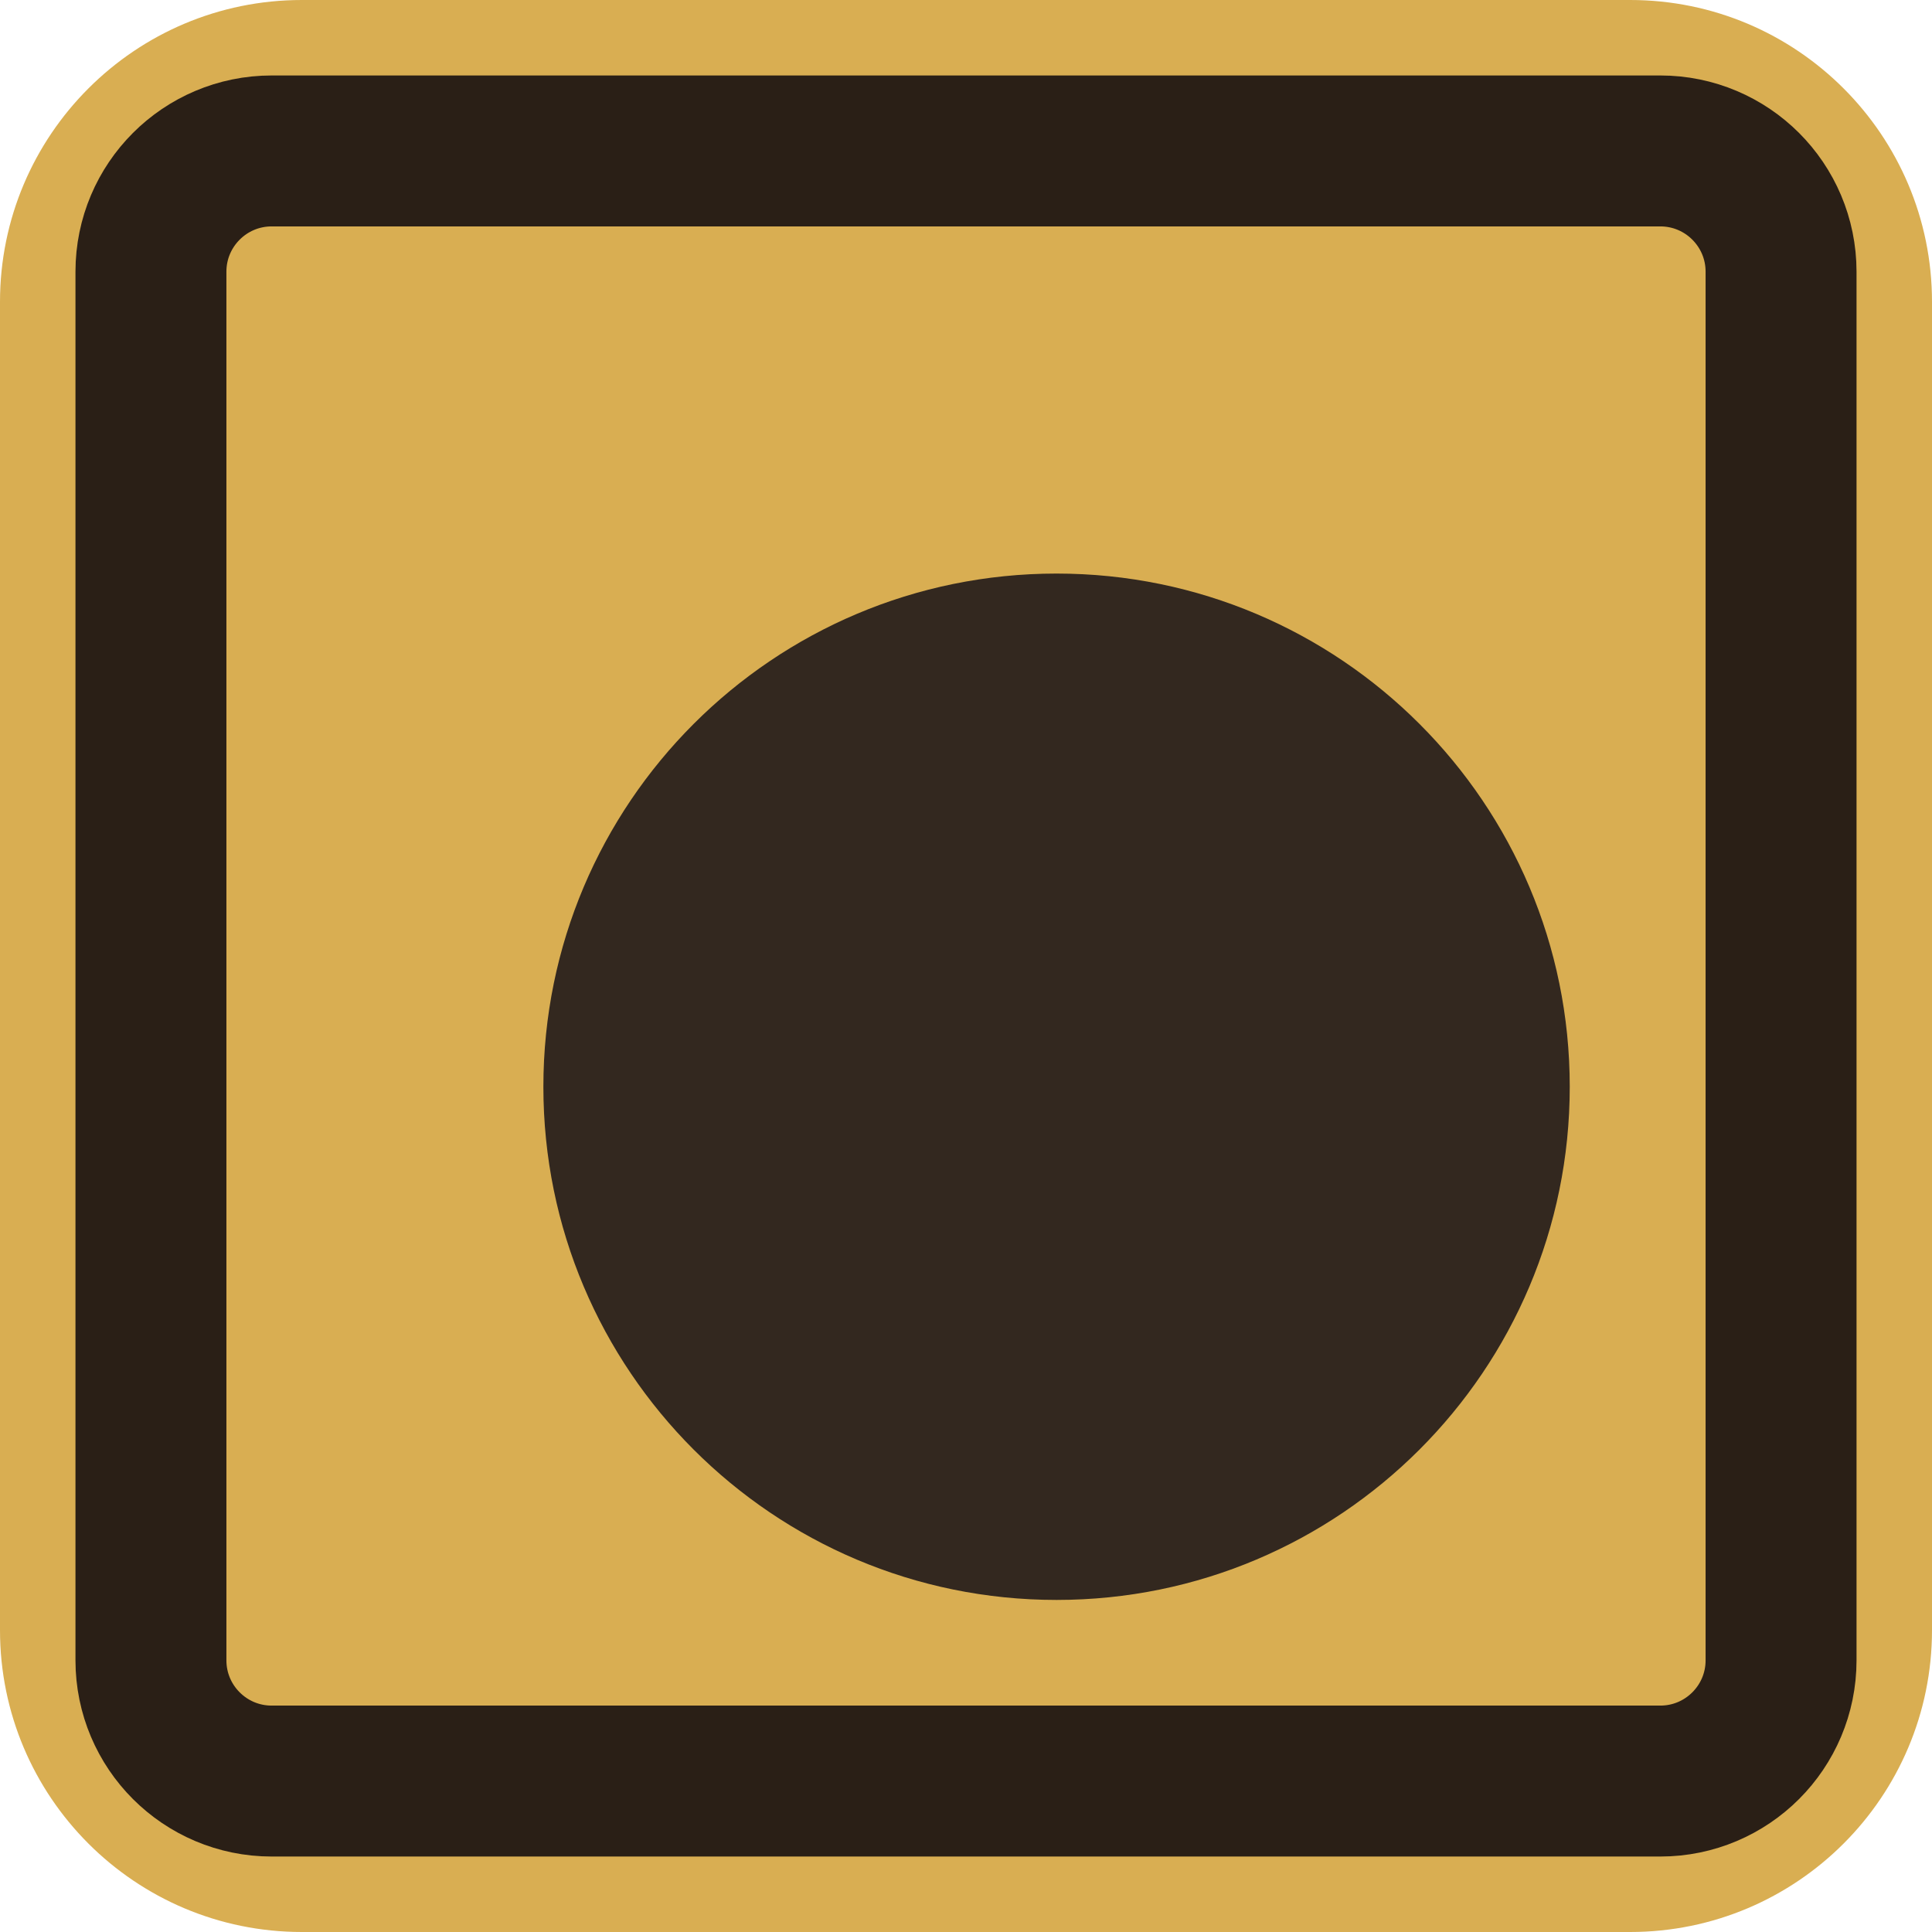
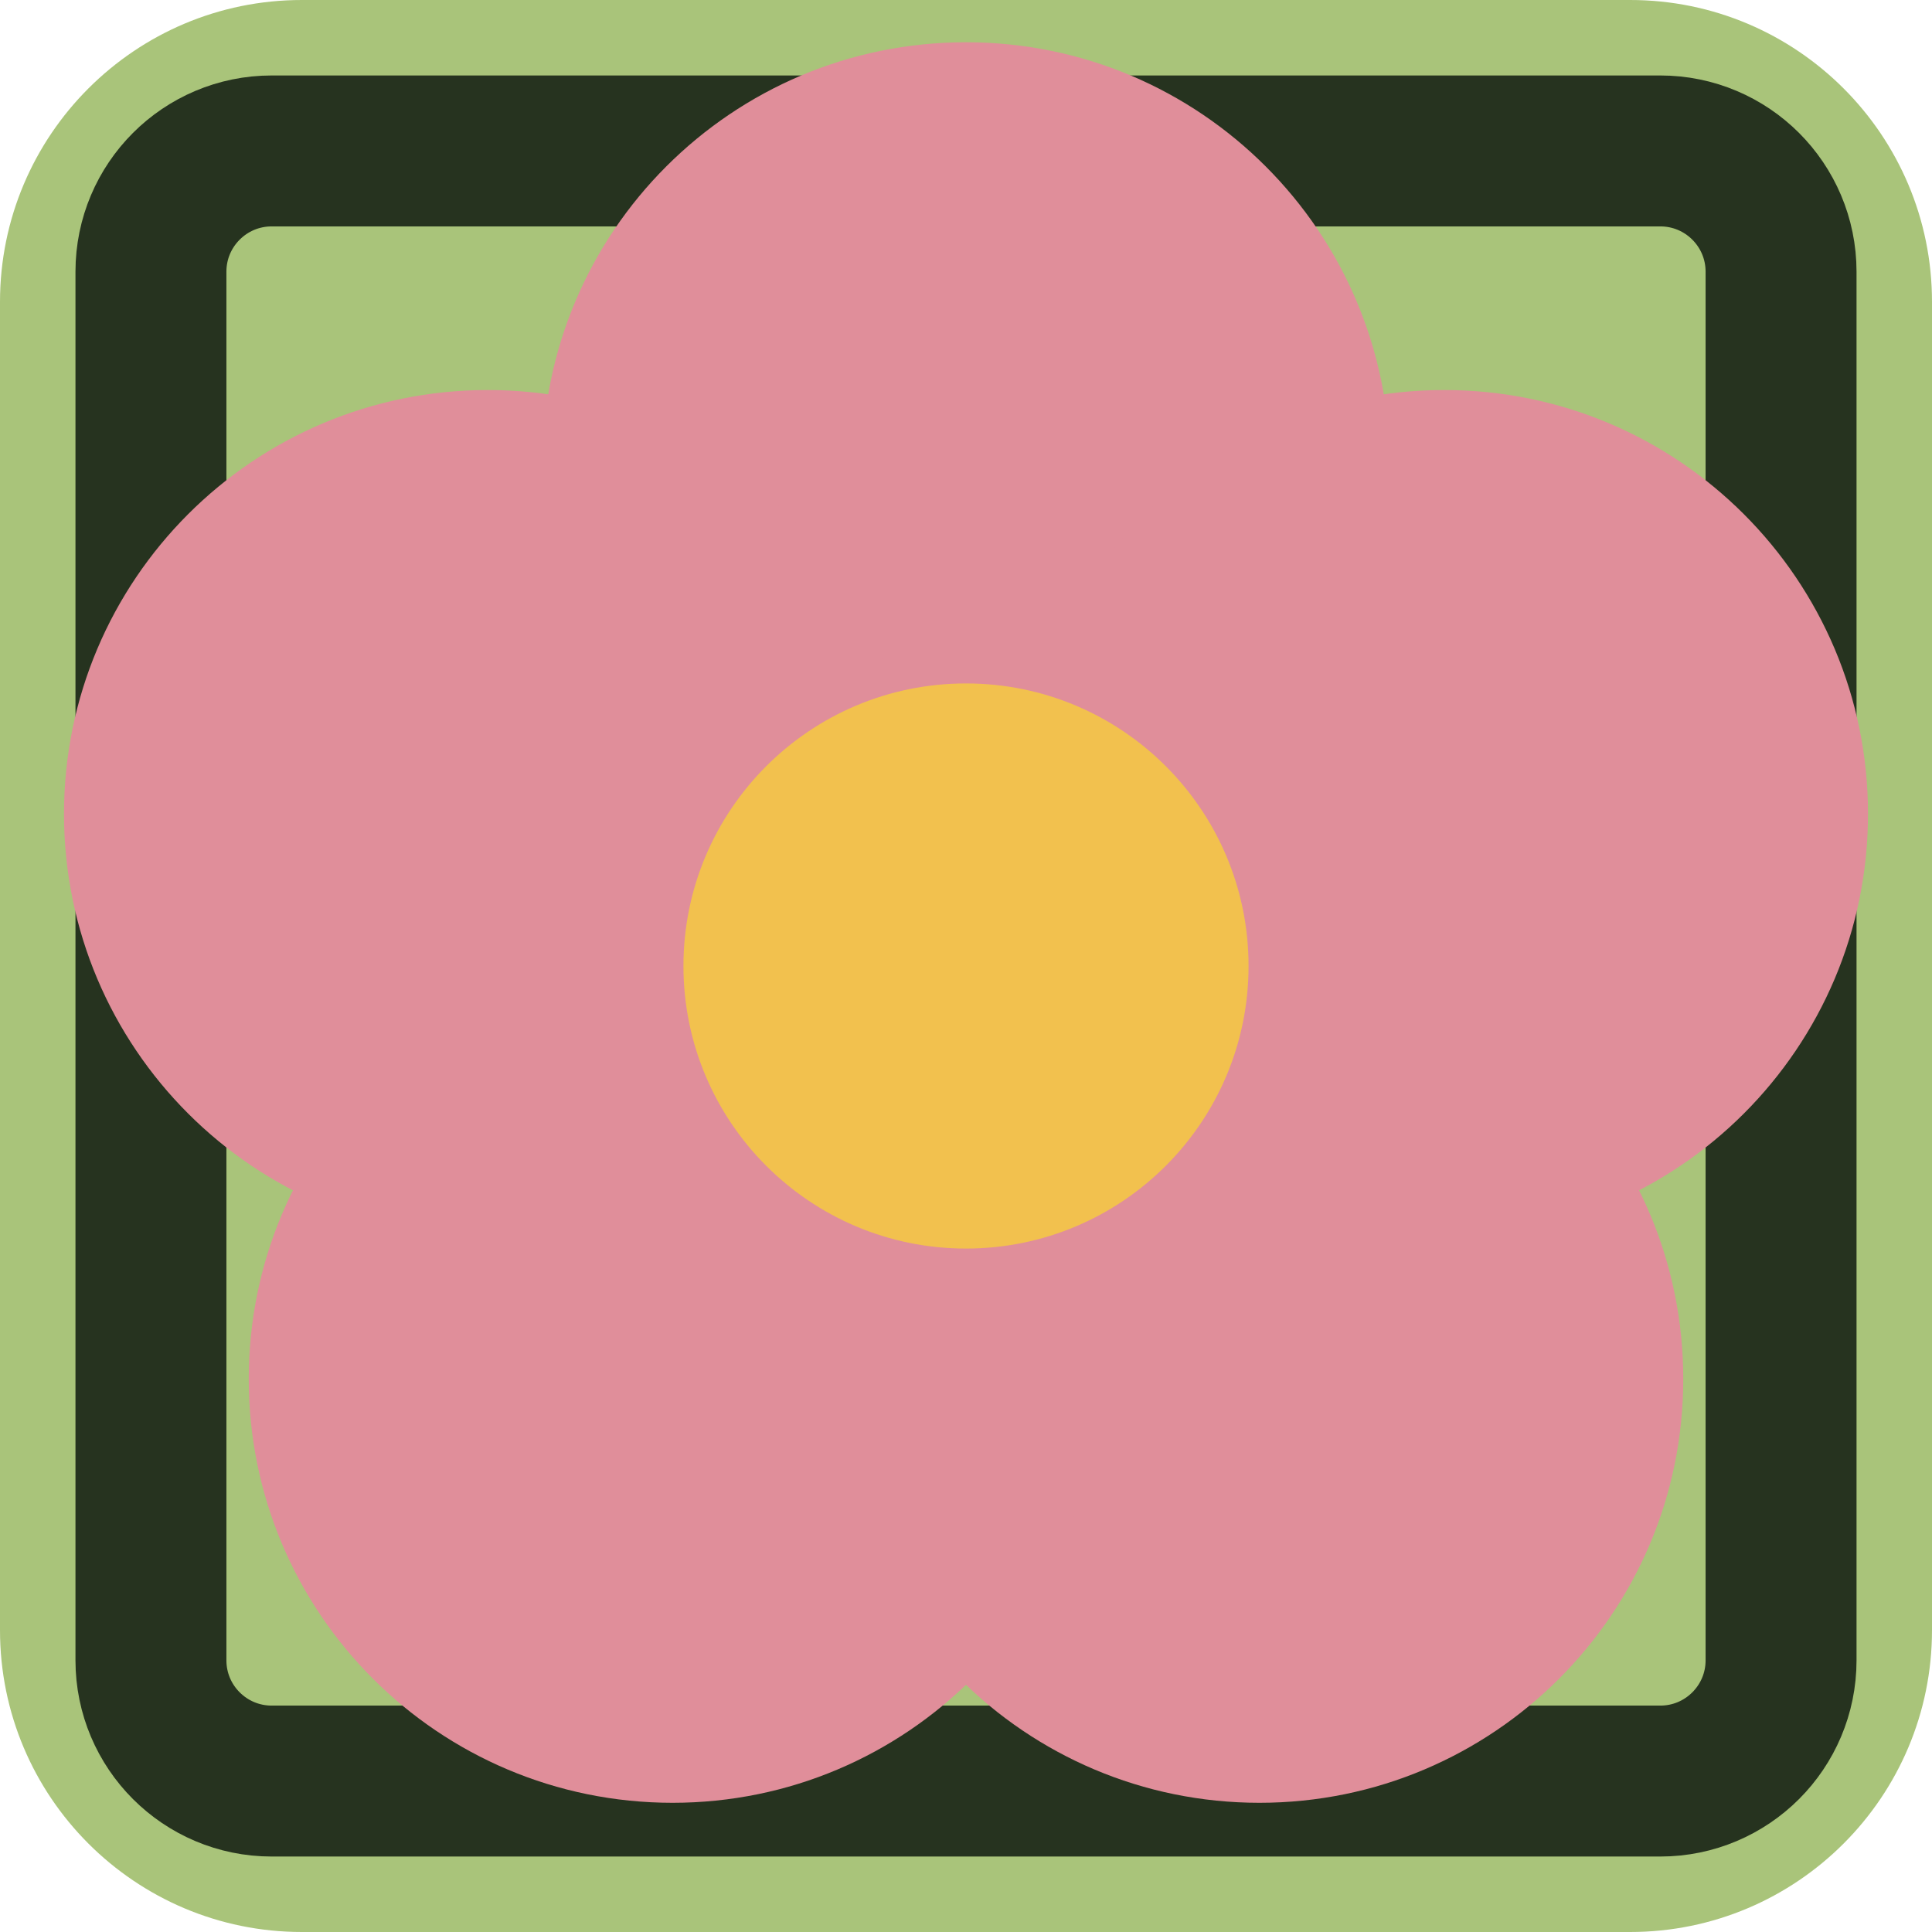
<svg xmlns="http://www.w3.org/2000/svg" viewBox="0 0 64 64">
-   <rect width="64" height="64" rx="10" fill="#D9AE52" />
-   <rect x="5" y="5" width="54" height="54" rx="4" fill="none" stroke="#2A1F16" stroke-width="5" />
-   <circle cx="35" cy="36" r="17" fill="#33281F" />
+   <rect width="64" height="64" rx="10" fill="#A9C47A" />
+   <rect x="5" y="5" width="54" height="54" rx="4" fill="none" stroke="#26331F" stroke-width="5" />
+   <circle cx="32" cy="15.44" r="14.04" fill="#E08E9A" />
+   <circle cx="47.84" cy="26.96" r="14.04" fill="#E08E9A" />
+   <circle cx="41.72" cy="45.68" r="14.04" fill="#E08E9A" />
+   <circle cx="22.28" cy="45.68" r="14.04" fill="#E08E9A" />
+   <circle cx="16.16" cy="26.96" r="14.04" fill="#E08E9A" />
+   <circle cx="32" cy="32" r="9.36" fill="#F2C14E" />
</svg>
